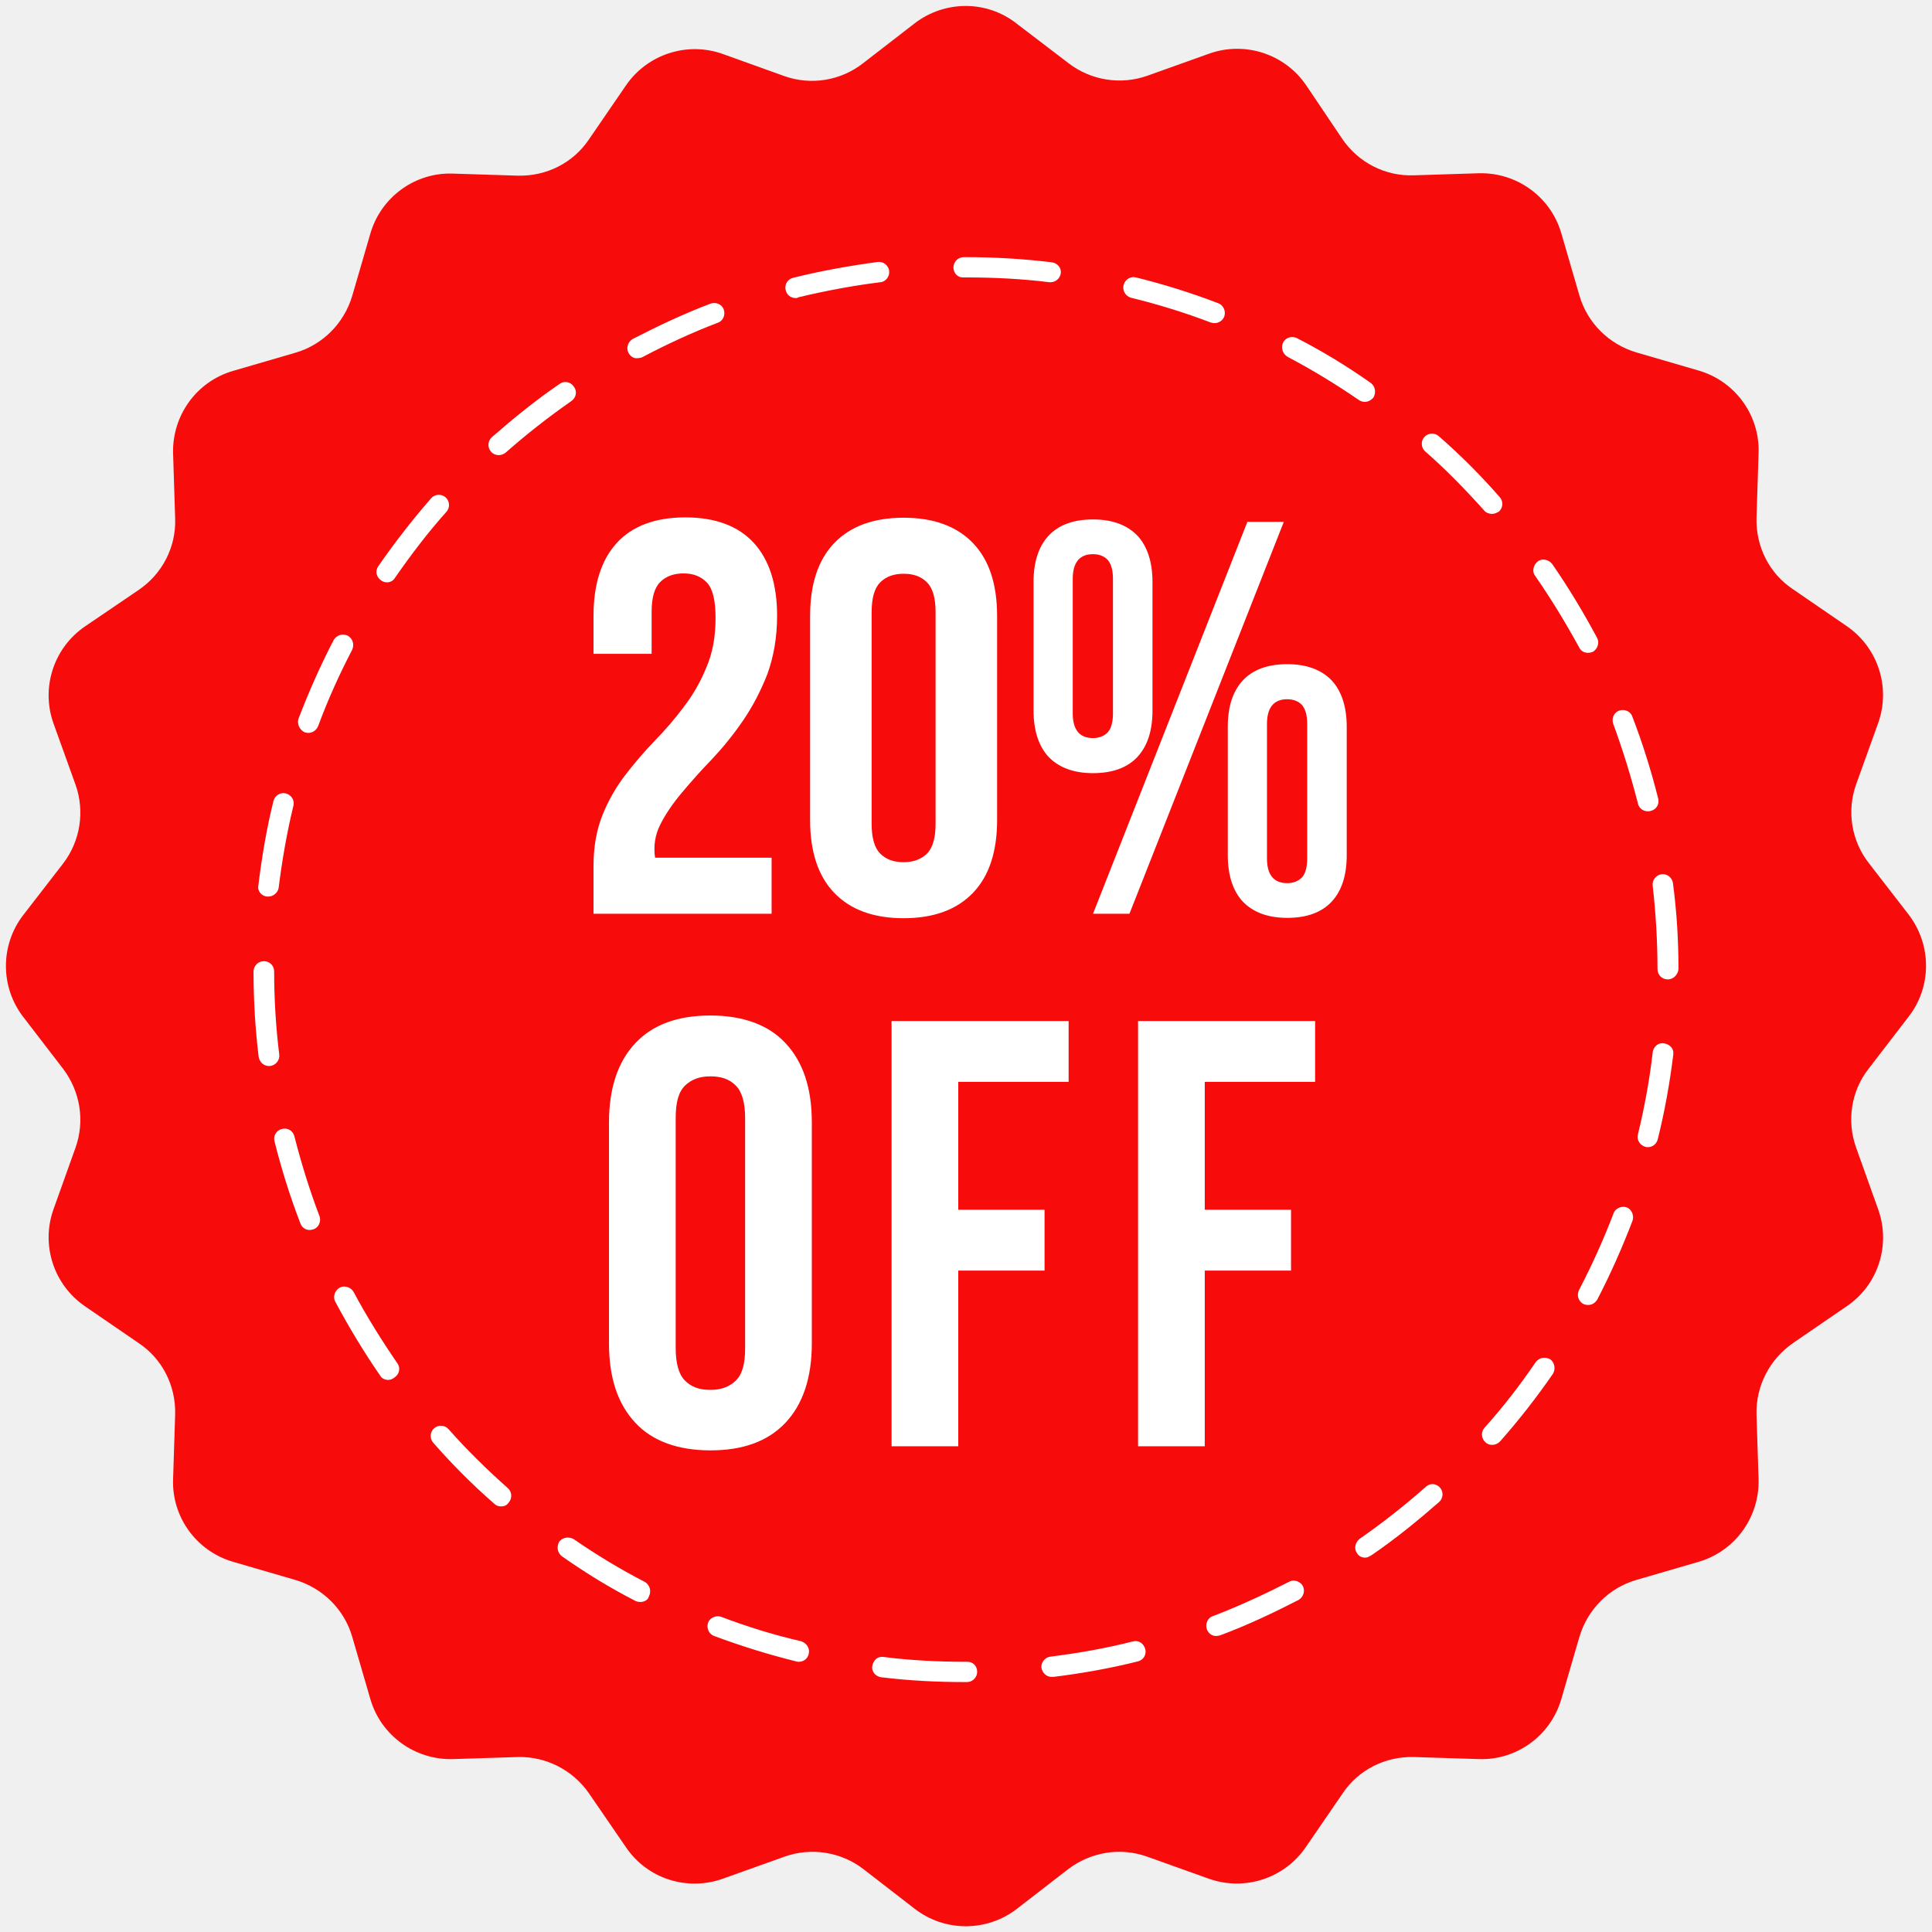
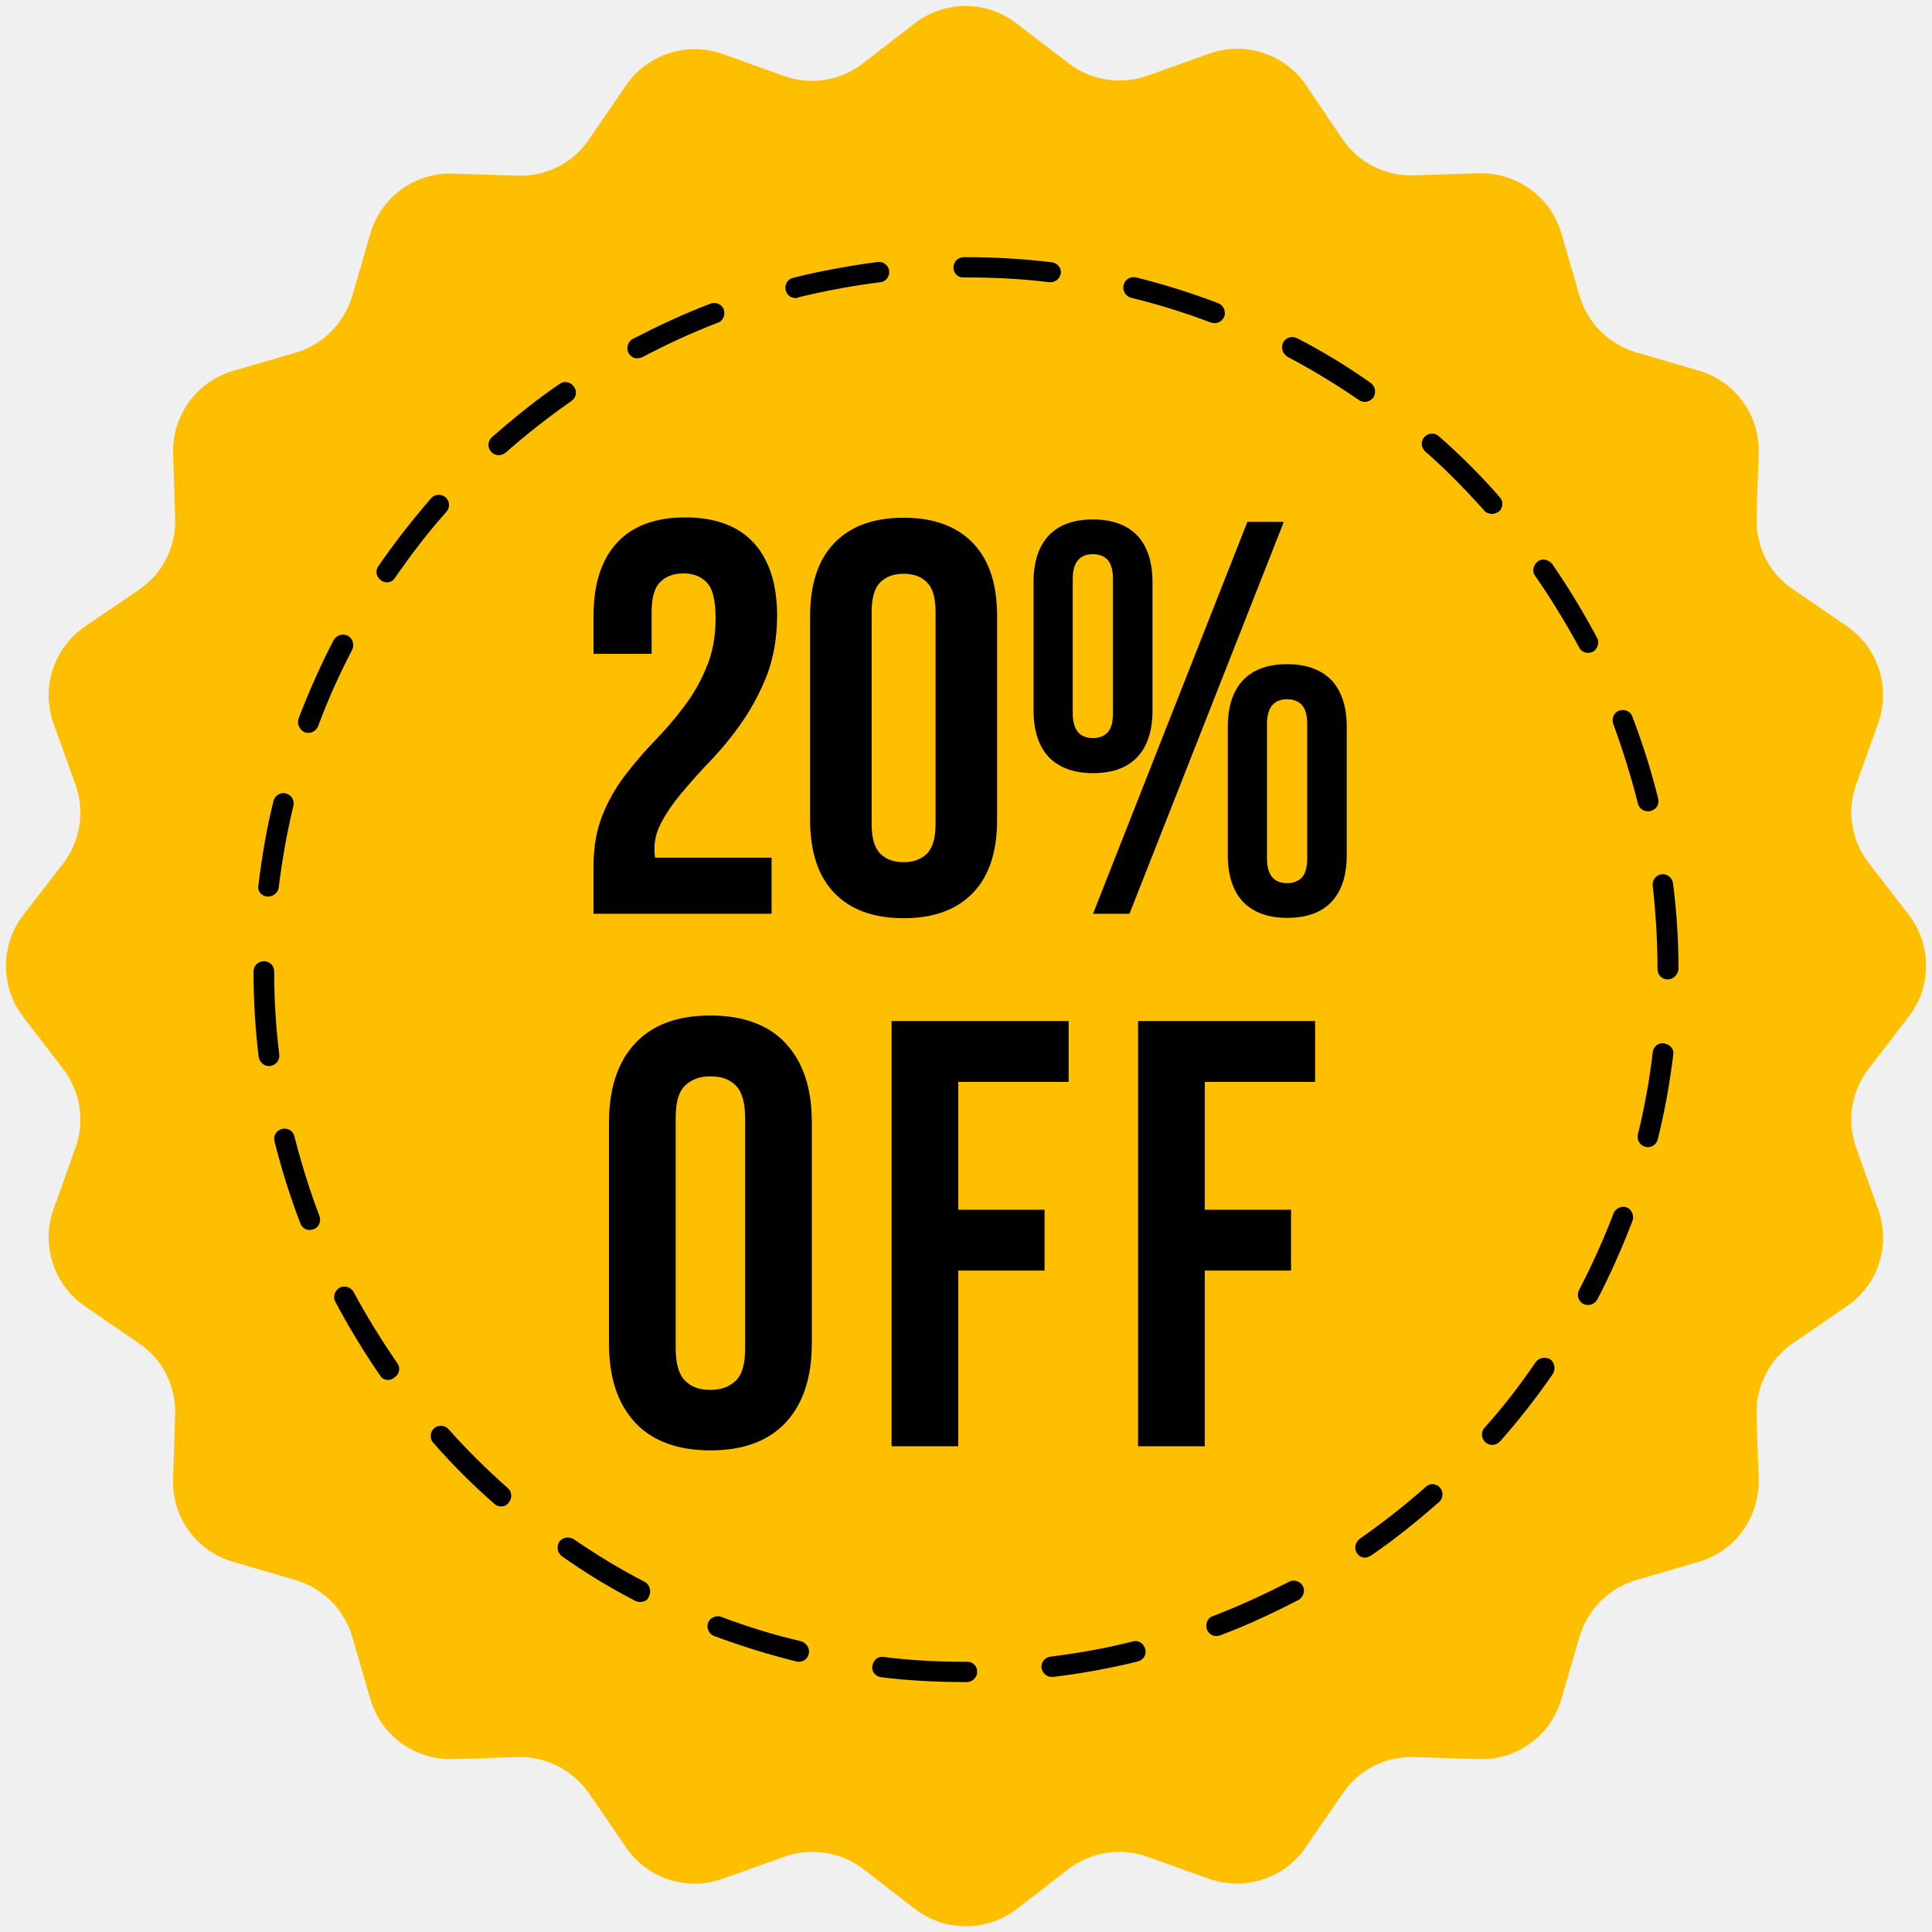
<svg xmlns="http://www.w3.org/2000/svg" width="1080" zoomAndPan="magnify" viewBox="0 0 810 810" height="1080" preserveAspectRatio="xMidYMid meet" version="1.0">
-   <path fill="#f70b0b" d="M 800.129 426.332 L 783.41 448.094 C 776.059 457.461 774.184 470 778.219 481.242 L 787.445 507.043 C 792.777 522.031 787.445 538.75 774.184 547.688 L 751.699 563.109 C 741.898 569.883 736.133 581.125 736.422 592.941 L 737.289 620.184 C 737.719 636.039 727.488 650.305 712.211 654.773 L 685.977 662.414 C 674.59 665.727 665.656 674.664 662.195 686.195 L 654.559 712.426 C 650.09 727.703 635.82 738.082 619.969 737.504 L 592.727 736.641 C 580.766 736.352 569.523 741.973 562.891 751.918 L 547.469 774.398 C 538.535 787.516 521.816 792.992 506.828 787.66 L 481.027 778.438 C 469.785 774.398 457.391 776.418 447.879 783.625 L 426.258 800.344 C 413.719 810 396.137 810 383.598 800.344 L 361.977 783.625 C 352.609 776.418 340.07 774.398 328.828 778.438 L 303.031 787.66 C 288.039 792.992 271.32 787.66 262.387 774.398 L 246.965 751.918 C 240.191 742.117 228.949 736.352 217.129 736.641 L 189.891 737.504 C 174.035 737.938 159.766 727.703 155.297 712.426 L 147.66 686.195 C 144.344 674.809 135.41 665.871 123.879 662.414 L 97.648 654.773 C 82.371 650.305 71.992 636.039 72.57 620.184 L 73.434 592.941 C 73.723 580.98 68.102 569.738 58.156 563.109 L 35.672 547.688 C 22.555 538.75 17.078 522.031 22.41 507.043 L 31.637 481.242 C 35.672 470 33.652 457.605 26.449 448.094 L 9.73 426.332 C 0.07 413.793 0.07 396.207 9.73 383.668 L 26.449 362.051 C 33.652 352.68 35.672 340.141 31.637 328.902 L 22.41 303.246 C 17.078 288.258 22.555 271.539 35.672 262.602 L 58.156 247.324 C 68.102 240.551 73.867 229.309 73.434 217.344 L 72.57 190.105 C 72.137 174.25 82.371 159.98 97.648 155.516 L 123.879 147.875 C 135.266 144.559 144.199 135.625 147.66 124.094 L 155.297 97.863 C 159.766 82.586 174.035 72.207 189.891 72.785 L 217.129 73.648 C 229.09 73.938 240.332 68.316 246.965 58.371 L 262.387 35.887 C 271.32 22.773 288.039 17.297 303.031 22.629 L 328.684 31.852 C 339.926 35.887 352.465 33.871 361.832 26.52 L 383.453 9.801 C 395.992 0.145 413.574 0 426.113 9.801 L 448.023 26.52 C 457.391 33.727 469.93 35.742 481.172 31.707 L 506.969 22.484 C 521.961 17.152 538.68 22.629 547.613 35.742 L 562.75 58.227 C 569.523 68.172 580.766 73.938 592.727 73.504 L 619.969 72.641 C 635.82 72.207 650.09 82.441 654.559 97.719 L 662.195 123.949 C 665.512 135.336 674.449 144.273 685.977 147.73 L 712.211 155.371 C 727.488 159.84 737.863 174.105 737.289 189.961 L 736.422 217.199 C 736.133 229.164 741.754 240.406 751.699 247.035 L 774.184 262.457 C 787.301 271.395 792.777 288.113 787.445 303.102 L 778.219 328.758 C 774.184 340 776.203 352.539 783.551 361.906 L 800.27 383.523 C 809.93 396.207 809.93 413.793 800.129 426.332 Z M 800.129 426.332 " fill-opacity="1" fill-rule="nonzero" />
-   <path fill="#ffffff" d="M 125.176 301.227 C 129.5 289.984 134.398 278.887 139.875 268.367 C 141.031 266.348 143.48 265.484 145.785 266.492 C 147.805 267.645 148.668 270.098 147.66 272.402 C 142.328 282.637 137.426 293.445 133.391 304.398 C 132.668 306.129 131.086 307.281 129.211 307.281 C 128.777 307.281 128.203 307.137 127.625 306.992 C 125.465 305.84 124.453 303.391 125.176 301.227 Z M 108.312 371.273 C 109.754 359.457 111.77 347.348 114.652 335.82 C 115.23 333.512 117.535 332.07 119.844 332.648 C 122.148 333.223 123.59 335.531 123.012 337.836 C 120.273 349.078 118.258 360.754 116.816 372.281 C 116.527 374.156 114.652 375.887 112.492 375.887 C 112.348 375.887 112.203 375.887 112.059 375.887 C 109.754 375.742 107.879 373.723 108.312 371.273 Z M 205.887 189.383 C 204.301 187.656 204.445 184.918 206.176 183.332 C 215.254 175.402 224.625 167.766 234.57 160.992 C 236.441 159.551 239.18 159.98 240.621 162.145 C 242.062 164.02 241.629 166.758 239.469 168.199 C 229.957 174.828 220.59 182.18 211.941 189.816 C 211.219 190.395 210.066 190.824 209.059 190.824 C 208.051 190.824 206.75 190.395 205.887 189.383 Z M 113.211 446.941 C 113.07 446.941 112.926 446.941 112.781 446.941 C 110.617 446.941 108.891 445.355 108.457 443.195 C 107.016 431.375 106.293 419.27 106.293 407.305 C 106.293 405 108.168 402.98 110.617 402.98 C 113.07 402.98 114.941 404.855 114.941 407.305 C 114.941 418.98 115.664 430.801 117.105 442.328 C 117.25 444.637 115.52 446.652 113.211 446.941 Z M 158.613 237.379 C 165.387 227.578 172.883 217.922 180.809 208.84 C 182.395 207.113 185.133 206.969 186.863 208.555 C 188.59 210.141 188.734 212.879 187.148 214.605 C 179.367 223.254 172.305 232.621 165.676 242.137 C 164.953 243.434 163.656 244.152 162.215 244.152 C 161.496 244.152 160.488 243.863 159.91 243.434 C 157.75 241.992 157.172 239.398 158.613 237.379 Z M 643.605 241.414 C 642.164 239.539 642.883 236.801 644.758 235.359 C 646.629 233.922 649.371 234.641 650.809 236.516 C 657.586 246.316 663.926 256.836 669.547 267.359 C 670.699 269.375 669.836 272.113 667.816 273.266 C 667.098 273.555 666.375 273.699 665.801 273.699 C 664.215 273.699 662.773 272.98 662.051 271.395 C 656.43 261.16 650.234 250.926 643.605 241.414 Z M 537.957 143.551 C 539.109 141.535 541.562 140.668 543.867 141.82 C 554.531 147.301 564.91 153.641 574.711 160.559 C 576.586 162 577.016 164.449 575.863 166.613 C 574.711 167.91 573.559 168.484 572.117 168.484 C 571.395 168.484 570.387 168.199 569.809 167.766 C 560.152 161.137 550.211 155.082 539.832 149.605 C 537.668 148.309 536.949 145.715 537.957 143.551 Z M 471.082 119.48 C 471.66 117.176 473.965 115.734 476.27 116.312 C 487.945 119.195 499.477 122.797 510.719 127.121 C 512.879 127.84 514.031 130.438 513.312 132.598 C 512.734 134.328 511.008 135.48 509.133 135.48 C 508.699 135.48 508.125 135.336 507.547 135.191 C 496.594 131.012 485.352 127.555 474.109 124.816 C 471.805 124.094 470.508 121.789 471.082 119.48 Z M 329.406 121.645 C 328.828 119.34 330.125 117.031 332.574 116.457 C 344.105 113.574 356.211 111.41 368.031 109.824 C 370.336 109.539 372.5 111.266 372.789 113.574 C 373.074 115.879 371.348 118.184 369.039 118.328 C 357.508 119.77 345.98 121.934 334.594 124.672 C 334.449 124.961 334.016 124.961 333.586 124.961 C 331.566 124.961 329.836 123.66 329.406 121.645 Z M 399.738 112.133 C 399.738 109.824 401.613 107.809 404.062 107.809 L 405.07 107.809 C 417.035 107.809 429.141 108.527 440.961 109.969 C 443.266 110.258 445.141 112.277 444.707 114.727 C 444.418 116.602 442.691 118.328 440.383 118.328 C 440.238 118.328 440.094 118.328 439.949 118.328 C 428.422 116.887 416.746 116.312 404.93 116.312 L 403.918 116.312 C 401.613 116.457 399.738 114.582 399.738 112.133 Z M 263.539 148.02 C 262.387 146 263.25 143.262 265.27 142.109 C 275.934 136.633 286.887 131.445 297.984 127.266 C 300.148 126.543 302.742 127.555 303.461 129.859 C 304.184 132.02 303.172 134.617 300.867 135.336 C 289.914 139.516 279.391 144.418 269.016 149.895 C 268.438 150.039 267.719 150.18 267.141 150.18 C 265.699 150.324 264.402 149.461 263.539 148.02 Z M 651.098 575.938 C 644.324 585.738 636.828 595.395 628.902 604.328 C 627.895 605.34 626.742 605.77 625.59 605.77 C 624.578 605.77 623.57 605.48 622.707 604.617 C 620.977 603.031 620.832 600.293 622.418 598.562 C 630.199 589.918 637.406 580.547 643.891 571.035 C 645.332 569.16 647.785 568.73 649.945 569.883 C 651.82 571.324 652.25 573.918 651.098 575.938 Z M 684.391 511.941 C 680.07 523.184 675.168 534.281 669.691 544.805 C 668.684 546.391 667.387 547.109 665.801 547.109 C 665.223 547.109 664.359 546.965 663.781 546.68 C 661.766 545.523 660.898 543.074 662.051 540.77 C 667.387 530.535 672.285 519.727 676.465 508.773 C 677.188 506.609 679.781 505.457 681.941 506.18 C 684.105 506.898 685.258 509.781 684.391 511.941 Z M 622.129 213.887 C 614.348 205.238 606.129 196.734 597.484 189.238 C 595.754 187.656 595.609 184.918 597.195 183.188 C 598.781 181.457 601.52 181.312 603.25 182.898 C 612.328 190.824 620.832 199.328 628.758 208.41 C 630.344 210.141 630.199 212.879 628.469 214.461 C 627.461 215.039 626.453 215.473 625.445 215.473 C 624.004 215.328 622.848 214.895 622.129 213.887 Z M 603.68 623.641 C 605.266 625.371 605.121 628.109 603.391 629.695 C 594.312 637.621 584.945 645.262 575 652.035 C 573.988 652.613 573.27 653.043 572.406 653.043 C 570.965 653.043 569.668 652.469 568.945 651.172 C 567.504 649.297 568.227 646.559 570.098 645.117 C 579.609 638.488 588.98 631.137 597.629 623.5 C 599.5 621.625 602.094 621.914 603.68 623.641 Z M 703.707 406.297 C 703.562 408.461 701.688 410.621 699.238 410.621 C 696.789 410.621 694.914 408.746 694.914 406.297 C 694.914 394.621 694.191 382.805 692.895 371.273 C 692.609 368.969 694.336 366.805 696.645 366.52 C 698.949 366.23 701.109 367.961 701.398 370.266 C 702.984 382.227 703.707 394.191 703.707 406.297 Z M 701.543 442.039 C 700.102 453.859 697.941 465.965 695.059 477.496 C 694.625 479.516 692.895 480.957 690.879 480.957 C 690.59 480.957 690.301 480.957 689.871 480.812 C 687.562 480.234 686.121 477.93 686.699 475.621 C 689.438 464.379 691.598 452.707 692.895 441.176 C 693.184 438.871 695.203 436.996 697.652 437.43 C 700.102 437.859 701.832 439.59 701.543 442.039 Z M 686.699 336.828 C 683.816 325.586 680.355 314.344 676.32 303.391 C 675.602 301.227 676.609 298.633 678.914 297.914 C 681.078 297.191 683.672 298.199 684.391 300.508 C 688.715 311.75 692.32 323.281 695.203 334.809 C 695.777 337.117 694.48 339.422 692.031 340 C 691.598 340.141 691.309 340.141 690.879 340.141 C 688.859 340.141 687.129 338.844 686.699 336.828 Z M 546.172 664.863 C 547.328 666.879 546.461 669.621 544.445 670.773 C 533.777 676.25 522.824 681.438 511.582 685.617 C 511.008 685.762 510.285 685.906 509.852 685.906 C 508.125 685.906 506.539 684.754 505.961 683.023 C 505.242 680.859 506.25 678.266 508.555 677.547 C 519.508 673.367 530.031 668.465 540.551 663.133 C 542.281 662.125 545.02 662.844 546.172 664.863 Z M 212.949 623.93 C 214.68 625.516 214.824 628.254 213.238 629.984 C 212.516 631.137 211.363 631.57 210.066 631.57 C 209.059 631.57 208.051 631.281 207.184 630.418 C 198.105 622.488 189.602 613.984 181.672 604.906 C 180.09 603.176 180.23 600.438 181.961 598.852 C 183.691 597.266 186.43 597.41 188.016 599.141 C 195.797 607.934 204.156 616.148 212.949 623.93 Z M 166.539 571.469 C 167.98 573.34 167.551 576.082 165.387 577.52 C 164.668 578.098 163.801 578.531 162.793 578.531 C 161.352 578.531 160.055 577.953 159.332 576.656 C 152.559 566.855 146.219 556.336 140.598 545.812 C 139.445 543.797 140.309 541.059 142.328 539.902 C 144.344 538.75 147.082 539.617 148.234 541.633 C 153.711 551.867 159.91 561.812 166.539 571.469 Z M 133.969 509.926 C 134.688 512.086 133.68 514.68 131.371 515.402 C 130.797 515.547 130.219 515.691 129.789 515.691 C 128.059 515.691 126.473 514.539 125.895 512.809 C 121.57 501.566 117.969 490.035 115.086 478.504 C 114.512 476.199 115.809 473.895 118.258 473.316 C 120.562 472.738 122.871 474.039 123.445 476.488 C 126.328 487.73 129.789 498.973 133.969 509.926 Z M 272.043 669.332 C 271.609 670.918 270.023 671.637 268.438 671.637 C 267.863 671.637 266.996 671.492 266.422 671.203 C 255.754 665.727 245.379 659.387 235.578 652.469 C 233.703 651.027 233.27 648.578 234.426 646.414 C 235.867 644.539 238.316 644.109 240.477 645.262 C 250.133 651.891 260.078 657.945 270.457 663.277 C 272.473 664.574 273.195 667.168 272.043 669.332 Z M 480.164 691.383 C 480.738 693.688 479.441 695.996 476.992 696.57 C 465.461 699.453 453.355 701.617 441.535 703.059 C 441.25 702.914 441.105 703.059 440.961 703.059 C 438.797 703.059 437.07 701.473 436.637 699.309 C 436.348 697.004 438.078 694.84 440.383 694.555 C 451.914 693.113 463.445 691.094 474.828 688.211 C 477.281 687.492 479.441 688.934 480.164 691.383 Z M 339.062 693.398 C 338.629 695.418 336.898 696.715 334.883 696.715 C 334.594 696.715 334.305 696.715 333.871 696.57 C 322.199 693.688 310.668 690.086 299.426 685.906 C 297.266 685.184 296.109 682.59 296.832 680.43 C 297.551 678.266 300.148 677.113 302.309 677.836 C 313.262 682.016 324.504 685.473 335.746 688.066 C 338.195 688.789 339.637 691.094 339.062 693.398 Z M 409.684 700.895 C 409.684 703.199 407.809 705.219 405.359 705.219 L 404.93 705.219 C 393.109 705.219 381.148 704.641 369.473 703.199 C 367.168 702.914 365.293 700.895 365.727 698.445 C 366.156 695.996 368.031 694.266 370.48 694.699 C 381.867 696.141 393.398 696.715 404.93 696.715 L 405.359 696.715 C 407.809 696.57 409.684 698.445 409.684 700.895 Z M 255.324 470.578 C 255.324 456.164 259.07 445.066 266.422 437.285 C 273.77 429.5 284.293 425.754 297.84 425.754 C 311.391 425.754 322.199 429.645 329.262 437.285 C 336.609 445.066 340.359 456.02 340.359 470.578 L 340.359 563.254 C 340.359 577.664 336.609 588.762 329.262 596.547 C 321.91 604.328 311.391 608.078 297.84 608.078 C 284.293 608.078 273.484 604.184 266.422 596.547 C 259.07 588.762 255.324 577.809 255.324 563.254 Z M 283.285 565.125 C 283.285 571.613 284.582 576.223 287.176 578.82 C 289.914 581.559 293.23 582.711 297.84 582.711 C 302.453 582.711 305.77 581.414 308.508 578.82 C 311.246 576.082 312.398 571.758 312.398 565.125 L 312.398 468.848 C 312.398 462.363 311.102 457.75 308.508 455.156 C 305.77 452.418 302.453 451.266 297.84 451.266 C 293.23 451.266 289.914 452.562 287.176 455.156 C 284.438 457.895 283.285 462.219 283.285 468.848 Z M 401.758 507.188 L 437.934 507.188 L 437.934 532.699 L 401.758 532.699 L 401.758 606.348 L 373.797 606.348 L 373.797 428.059 L 448.023 428.059 L 448.023 453.57 L 401.758 453.57 C 401.758 453.281 401.758 507.188 401.758 507.188 Z M 505.098 507.188 L 541.273 507.188 L 541.273 532.699 L 505.098 532.699 L 505.098 606.348 L 477.137 606.348 L 477.137 428.059 L 551.363 428.059 L 551.363 453.57 L 505.098 453.57 Z M 505.098 507.188 " fill-opacity="1" fill-rule="nonzero" />
-   <path fill="#ffffff" d="M 300.004 259.141 C 300.004 251.793 298.852 246.891 296.398 244.297 C 293.949 241.703 290.777 240.406 286.598 240.406 C 282.562 240.406 279.25 241.559 276.797 244.008 C 274.348 246.461 273.195 250.641 273.195 256.547 L 273.195 274.133 L 248.836 274.133 L 248.836 258.133 C 248.836 244.875 252.152 234.641 258.637 227.578 C 265.125 220.516 274.781 216.914 287.32 216.914 C 299.859 216.914 309.516 220.516 316 227.578 C 322.488 234.641 325.801 244.875 325.801 258.133 C 325.801 267.215 324.359 275.285 321.766 282.492 C 319.027 289.555 315.57 296.184 311.531 302.094 C 307.496 308 303.031 313.48 298.418 318.379 C 293.66 323.281 289.48 328.035 285.734 332.504 C 281.988 336.973 278.961 341.441 276.797 345.762 C 274.637 350.086 273.914 354.699 274.637 359.602 L 323.496 359.602 L 323.496 383.094 L 248.836 383.094 L 248.836 362.914 C 248.836 354.988 250.133 347.926 252.586 341.727 C 255.035 335.676 258.207 330.055 262.098 325.008 C 265.988 319.965 270.023 315.207 274.348 310.738 C 278.672 306.273 282.852 301.516 286.598 296.473 C 290.488 291.426 293.66 285.949 296.109 279.898 C 298.707 273.988 300.004 267.07 300.004 259.141 Z M 339.637 258.277 C 339.637 245.02 342.953 234.785 349.727 227.723 C 356.5 220.66 366.156 217.059 378.84 217.059 C 391.523 217.059 401.18 220.66 407.953 227.723 C 414.73 234.785 418.043 245.02 418.043 258.277 L 418.043 343.746 C 418.043 357.004 414.73 367.238 407.953 374.301 C 401.18 381.363 391.523 384.965 378.84 384.965 C 366.156 384.965 356.5 381.363 349.727 374.301 C 342.953 367.238 339.637 357.004 339.637 343.746 Z M 365.438 345.332 C 365.438 351.238 366.59 355.422 369.039 357.871 C 371.488 360.32 374.66 361.473 378.84 361.473 C 382.875 361.473 386.191 360.32 388.641 357.871 C 391.09 355.422 392.246 351.238 392.246 345.332 L 392.246 256.691 C 392.246 250.781 391.09 246.602 388.641 244.152 C 386.191 241.703 383.02 240.551 378.84 240.551 C 374.805 240.551 371.488 241.703 369.039 244.152 C 366.59 246.602 365.438 250.781 365.438 256.691 Z M 433.32 244.008 C 433.32 235.504 435.484 229.02 439.664 224.551 C 443.844 220.082 450.039 217.777 458.254 217.777 C 466.328 217.777 472.523 220.082 476.848 224.551 C 481.027 229.02 483.188 235.648 483.188 244.008 L 483.188 297.914 C 483.188 306.418 481.027 312.902 476.848 317.371 C 472.668 321.84 466.469 324.145 458.254 324.145 C 450.184 324.145 443.988 321.84 439.664 317.371 C 435.484 312.902 433.32 306.273 433.32 297.914 Z M 449.75 299.066 C 449.75 305.984 452.633 309.441 458.254 309.441 C 460.848 309.441 463.012 308.578 464.453 306.992 C 465.895 305.406 466.613 302.668 466.613 299.066 L 466.613 242.711 C 466.613 239.109 465.895 236.516 464.453 234.785 C 463.012 233.199 460.848 232.336 458.254 232.336 C 452.633 232.336 449.75 235.793 449.75 242.711 Z M 522.969 218.785 L 538.246 218.785 L 473.531 383.094 L 458.254 383.094 Z M 514.754 304.688 C 514.754 296.184 516.914 289.699 521.094 285.23 C 525.273 280.762 531.473 278.457 539.688 278.457 C 547.758 278.457 553.957 280.762 558.281 285.23 C 562.461 289.699 564.621 296.328 564.621 304.688 L 564.621 358.59 C 564.621 367.094 562.461 373.578 558.281 378.047 C 554.102 382.516 547.902 384.82 539.688 384.82 C 531.617 384.82 525.418 382.516 521.094 378.047 C 516.914 373.578 514.754 366.949 514.754 358.59 Z M 531.184 359.887 C 531.184 366.805 534.066 370.266 539.688 370.266 C 542.281 370.266 544.445 369.398 545.887 367.816 C 547.328 366.23 548.047 363.492 548.047 359.887 L 548.047 303.535 C 548.047 299.93 547.328 297.336 545.887 295.605 C 544.445 294.02 542.281 293.156 539.688 293.156 C 534.066 293.156 531.184 296.617 531.184 303.535 Z M 531.184 359.887 " fill-opacity="1" fill-rule="nonzero" />
+   <path fill="#febf00" d="M 800.129 426.332 L 783.41 448.094 C 776.059 457.461 774.184 470 778.219 481.242 L 787.445 507.043 C 792.777 522.031 787.445 538.75 774.184 547.688 L 751.699 563.109 C 741.898 569.883 736.133 581.125 736.422 592.941 L 737.289 620.184 C 737.719 636.039 727.488 650.305 712.211 654.773 L 685.977 662.414 C 674.59 665.727 665.656 674.664 662.195 686.195 L 654.559 712.426 C 650.09 727.703 635.82 738.082 619.969 737.504 L 592.727 736.641 C 580.766 736.352 569.523 741.973 562.891 751.918 L 547.469 774.398 C 538.535 787.516 521.816 792.992 506.828 787.66 L 481.027 778.438 C 469.785 774.398 457.391 776.418 447.879 783.625 L 426.258 800.344 C 413.719 810 396.137 810 383.598 800.344 L 361.977 783.625 C 352.609 776.418 340.07 774.398 328.828 778.438 L 303.031 787.66 C 288.039 792.992 271.32 787.66 262.387 774.398 L 246.965 751.918 C 240.191 742.117 228.949 736.352 217.129 736.641 L 189.891 737.504 C 174.035 737.938 159.766 727.703 155.297 712.426 L 147.66 686.195 C 144.344 674.809 135.41 665.871 123.879 662.414 L 97.648 654.773 C 82.371 650.305 71.992 636.039 72.57 620.184 L 73.434 592.941 C 73.723 580.98 68.102 569.738 58.156 563.109 L 35.672 547.688 C 22.555 538.75 17.078 522.031 22.41 507.043 L 31.637 481.242 C 35.672 470 33.652 457.605 26.449 448.094 L 9.73 426.332 C 0.07 413.793 0.07 396.207 9.73 383.668 L 26.449 362.051 C 33.652 352.68 35.672 340.141 31.637 328.902 L 22.41 303.246 C 17.078 288.258 22.555 271.539 35.672 262.602 L 58.156 247.324 C 68.102 240.551 73.867 229.309 73.434 217.344 L 72.57 190.105 C 72.137 174.25 82.371 159.98 97.648 155.516 L 123.879 147.875 C 135.266 144.559 144.199 135.625 147.66 124.094 L 155.297 97.863 C 159.766 82.586 174.035 72.207 189.891 72.785 L 217.129 73.648 C 229.09 73.938 240.332 68.316 246.965 58.371 L 262.387 35.887 C 271.32 22.773 288.039 17.297 303.031 22.629 L 328.684 31.852 C 339.926 35.887 352.465 33.871 361.832 26.52 L 383.453 9.801 C 395.992 0.145 413.574 0 426.113 9.801 L 448.023 26.52 C 457.391 33.727 469.93 35.742 481.172 31.707 L 506.969 22.484 C 521.961 17.152 538.68 22.629 547.613 35.742 L 562.75 58.227 C 569.523 68.172 580.766 73.938 592.727 73.504 L 619.969 72.641 C 635.82 72.207 650.09 82.441 654.559 97.719 L 662.195 123.949 C 665.512 135.336 674.449 144.273 685.977 147.73 L 712.211 155.371 C 727.488 159.84 737.863 174.105 737.289 189.961 L 736.422 217.199 C 736.133 229.164 741.754 240.406 751.699 247.035 L 774.184 262.457 C 787.301 271.395 792.777 288.113 787.445 303.102 L 778.219 328.758 C 774.184 340 776.203 352.539 783.551 361.906 L 800.27 383.523 C 809.93 396.207 809.93 413.793 800.129 426.332 Z M 800.129 426.332 " fill-opacity="1" fill-rule="nonzero" />
+   <path fill="#000000" d="M 125.176 301.227 C 129.5 289.984 134.398 278.887 139.875 268.367 C 141.031 266.348 143.48 265.484 145.785 266.492 C 147.805 267.645 148.668 270.098 147.66 272.402 C 142.328 282.637 137.426 293.445 133.391 304.398 C 132.668 306.129 131.086 307.281 129.211 307.281 C 128.777 307.281 128.203 307.137 127.625 306.992 C 125.465 305.84 124.453 303.391 125.176 301.227 Z M 108.312 371.273 C 109.754 359.457 111.77 347.348 114.652 335.82 C 115.23 333.512 117.535 332.07 119.844 332.648 C 122.148 333.223 123.59 335.531 123.012 337.836 C 120.273 349.078 118.258 360.754 116.816 372.281 C 116.527 374.156 114.652 375.887 112.492 375.887 C 112.348 375.887 112.203 375.887 112.059 375.887 C 109.754 375.742 107.879 373.723 108.312 371.273 Z M 205.887 189.383 C 204.301 187.656 204.445 184.918 206.176 183.332 C 215.254 175.402 224.625 167.766 234.57 160.992 C 236.441 159.551 239.18 159.98 240.621 162.145 C 242.062 164.02 241.629 166.758 239.469 168.199 C 229.957 174.828 220.59 182.18 211.941 189.816 C 211.219 190.395 210.066 190.824 209.059 190.824 C 208.051 190.824 206.75 190.395 205.887 189.383 Z M 113.211 446.941 C 113.07 446.941 112.926 446.941 112.781 446.941 C 110.617 446.941 108.891 445.355 108.457 443.195 C 107.016 431.375 106.293 419.27 106.293 407.305 C 106.293 405 108.168 402.98 110.617 402.98 C 113.07 402.98 114.941 404.855 114.941 407.305 C 114.941 418.98 115.664 430.801 117.105 442.328 C 117.25 444.637 115.52 446.652 113.211 446.941 Z M 158.613 237.379 C 165.387 227.578 172.883 217.922 180.809 208.84 C 182.395 207.113 185.133 206.969 186.863 208.555 C 188.59 210.141 188.734 212.879 187.148 214.605 C 179.367 223.254 172.305 232.621 165.676 242.137 C 164.953 243.434 163.656 244.152 162.215 244.152 C 161.496 244.152 160.488 243.863 159.91 243.434 C 157.75 241.992 157.172 239.398 158.613 237.379 Z M 643.605 241.414 C 642.164 239.539 642.883 236.801 644.758 235.359 C 646.629 233.922 649.371 234.641 650.809 236.516 C 657.586 246.316 663.926 256.836 669.547 267.359 C 670.699 269.375 669.836 272.113 667.816 273.266 C 667.098 273.555 666.375 273.699 665.801 273.699 C 664.215 273.699 662.773 272.98 662.051 271.395 C 656.43 261.16 650.234 250.926 643.605 241.414 Z M 537.957 143.551 C 539.109 141.535 541.562 140.668 543.867 141.82 C 554.531 147.301 564.91 153.641 574.711 160.559 C 576.586 162 577.016 164.449 575.863 166.613 C 574.711 167.91 573.559 168.484 572.117 168.484 C 571.395 168.484 570.387 168.199 569.809 167.766 C 560.152 161.137 550.211 155.082 539.832 149.605 C 537.668 148.309 536.949 145.715 537.957 143.551 Z M 471.082 119.48 C 471.66 117.176 473.965 115.734 476.27 116.312 C 487.945 119.195 499.477 122.797 510.719 127.121 C 512.879 127.84 514.031 130.438 513.312 132.598 C 512.734 134.328 511.008 135.48 509.133 135.48 C 508.699 135.48 508.125 135.336 507.547 135.191 C 496.594 131.012 485.352 127.555 474.109 124.816 C 471.805 124.094 470.508 121.789 471.082 119.48 Z M 329.406 121.645 C 328.828 119.34 330.125 117.031 332.574 116.457 C 344.105 113.574 356.211 111.41 368.031 109.824 C 370.336 109.539 372.5 111.266 372.789 113.574 C 373.074 115.879 371.348 118.184 369.039 118.328 C 357.508 119.77 345.98 121.934 334.594 124.672 C 334.449 124.961 334.016 124.961 333.586 124.961 C 331.566 124.961 329.836 123.66 329.406 121.645 Z M 399.738 112.133 C 399.738 109.824 401.613 107.809 404.062 107.809 L 405.07 107.809 C 417.035 107.809 429.141 108.527 440.961 109.969 C 443.266 110.258 445.141 112.277 444.707 114.727 C 444.418 116.602 442.691 118.328 440.383 118.328 C 440.238 118.328 440.094 118.328 439.949 118.328 C 428.422 116.887 416.746 116.312 404.93 116.312 L 403.918 116.312 C 401.613 116.457 399.738 114.582 399.738 112.133 Z M 263.539 148.02 C 262.387 146 263.25 143.262 265.27 142.109 C 275.934 136.633 286.887 131.445 297.984 127.266 C 300.148 126.543 302.742 127.555 303.461 129.859 C 304.184 132.02 303.172 134.617 300.867 135.336 C 289.914 139.516 279.391 144.418 269.016 149.895 C 268.438 150.039 267.719 150.18 267.141 150.18 C 265.699 150.324 264.402 149.461 263.539 148.02 Z M 651.098 575.938 C 644.324 585.738 636.828 595.395 628.902 604.328 C 627.895 605.34 626.742 605.77 625.59 605.77 C 624.578 605.77 623.57 605.48 622.707 604.617 C 620.977 603.031 620.832 600.293 622.418 598.562 C 630.199 589.918 637.406 580.547 643.891 571.035 C 645.332 569.16 647.785 568.73 649.945 569.883 C 651.82 571.324 652.25 573.918 651.098 575.938 Z M 684.391 511.941 C 680.07 523.184 675.168 534.281 669.691 544.805 C 668.684 546.391 667.387 547.109 665.801 547.109 C 665.223 547.109 664.359 546.965 663.781 546.68 C 661.766 545.523 660.898 543.074 662.051 540.77 C 667.387 530.535 672.285 519.727 676.465 508.773 C 677.188 506.609 679.781 505.457 681.941 506.18 C 684.105 506.898 685.258 509.781 684.391 511.941 Z M 622.129 213.887 C 614.348 205.238 606.129 196.734 597.484 189.238 C 595.754 187.656 595.609 184.918 597.195 183.188 C 598.781 181.457 601.52 181.312 603.25 182.898 C 612.328 190.824 620.832 199.328 628.758 208.41 C 630.344 210.141 630.199 212.879 628.469 214.461 C 627.461 215.039 626.453 215.473 625.445 215.473 C 624.004 215.328 622.848 214.895 622.129 213.887 Z M 603.68 623.641 C 605.266 625.371 605.121 628.109 603.391 629.695 C 594.312 637.621 584.945 645.262 575 652.035 C 573.988 652.613 573.27 653.043 572.406 653.043 C 570.965 653.043 569.668 652.469 568.945 651.172 C 567.504 649.297 568.227 646.559 570.098 645.117 C 579.609 638.488 588.98 631.137 597.629 623.5 C 599.5 621.625 602.094 621.914 603.68 623.641 Z M 703.707 406.297 C 703.562 408.461 701.688 410.621 699.238 410.621 C 696.789 410.621 694.914 408.746 694.914 406.297 C 694.914 394.621 694.191 382.805 692.895 371.273 C 692.609 368.969 694.336 366.805 696.645 366.52 C 698.949 366.23 701.109 367.961 701.398 370.266 C 702.984 382.227 703.707 394.191 703.707 406.297 Z M 701.543 442.039 C 700.102 453.859 697.941 465.965 695.059 477.496 C 694.625 479.516 692.895 480.957 690.879 480.957 C 690.59 480.957 690.301 480.957 689.871 480.812 C 687.562 480.234 686.121 477.93 686.699 475.621 C 689.438 464.379 691.598 452.707 692.895 441.176 C 693.184 438.871 695.203 436.996 697.652 437.43 C 700.102 437.859 701.832 439.59 701.543 442.039 Z M 686.699 336.828 C 683.816 325.586 680.355 314.344 676.32 303.391 C 675.602 301.227 676.609 298.633 678.914 297.914 C 681.078 297.191 683.672 298.199 684.391 300.508 C 688.715 311.75 692.32 323.281 695.203 334.809 C 695.777 337.117 694.48 339.422 692.031 340 C 691.598 340.141 691.309 340.141 690.879 340.141 C 688.859 340.141 687.129 338.844 686.699 336.828 Z M 546.172 664.863 C 547.328 666.879 546.461 669.621 544.445 670.773 C 533.777 676.25 522.824 681.438 511.582 685.617 C 511.008 685.762 510.285 685.906 509.852 685.906 C 508.125 685.906 506.539 684.754 505.961 683.023 C 505.242 680.859 506.25 678.266 508.555 677.547 C 519.508 673.367 530.031 668.465 540.551 663.133 C 542.281 662.125 545.02 662.844 546.172 664.863 Z M 212.949 623.93 C 214.68 625.516 214.824 628.254 213.238 629.984 C 212.516 631.137 211.363 631.57 210.066 631.57 C 209.059 631.57 208.051 631.281 207.184 630.418 C 198.105 622.488 189.602 613.984 181.672 604.906 C 180.09 603.176 180.23 600.438 181.961 598.852 C 183.691 597.266 186.43 597.41 188.016 599.141 C 195.797 607.934 204.156 616.148 212.949 623.93 Z M 166.539 571.469 C 167.98 573.34 167.551 576.082 165.387 577.52 C 164.668 578.098 163.801 578.531 162.793 578.531 C 161.352 578.531 160.055 577.953 159.332 576.656 C 152.559 566.855 146.219 556.336 140.598 545.812 C 139.445 543.797 140.309 541.059 142.328 539.902 C 144.344 538.75 147.082 539.617 148.234 541.633 C 153.711 551.867 159.91 561.812 166.539 571.469 Z M 133.969 509.926 C 134.688 512.086 133.68 514.68 131.371 515.402 C 130.797 515.547 130.219 515.691 129.789 515.691 C 128.059 515.691 126.473 514.539 125.895 512.809 C 121.57 501.566 117.969 490.035 115.086 478.504 C 114.512 476.199 115.809 473.895 118.258 473.316 C 120.562 472.738 122.871 474.039 123.445 476.488 C 126.328 487.73 129.789 498.973 133.969 509.926 Z M 272.043 669.332 C 271.609 670.918 270.023 671.637 268.438 671.637 C 267.863 671.637 266.996 671.492 266.422 671.203 C 255.754 665.727 245.379 659.387 235.578 652.469 C 233.703 651.027 233.27 648.578 234.426 646.414 C 235.867 644.539 238.316 644.109 240.477 645.262 C 250.133 651.891 260.078 657.945 270.457 663.277 C 272.473 664.574 273.195 667.168 272.043 669.332 Z M 480.164 691.383 C 480.738 693.688 479.441 695.996 476.992 696.57 C 465.461 699.453 453.355 701.617 441.535 703.059 C 441.25 702.914 441.105 703.059 440.961 703.059 C 438.797 703.059 437.07 701.473 436.637 699.309 C 436.348 697.004 438.078 694.84 440.383 694.555 C 451.914 693.113 463.445 691.094 474.828 688.211 C 477.281 687.492 479.441 688.934 480.164 691.383 Z M 339.062 693.398 C 338.629 695.418 336.898 696.715 334.883 696.715 C 334.594 696.715 334.305 696.715 333.871 696.57 C 322.199 693.688 310.668 690.086 299.426 685.906 C 297.266 685.184 296.109 682.59 296.832 680.43 C 297.551 678.266 300.148 677.113 302.309 677.836 C 313.262 682.016 324.504 685.473 335.746 688.066 C 338.195 688.789 339.637 691.094 339.062 693.398 Z M 409.684 700.895 C 409.684 703.199 407.809 705.219 405.359 705.219 L 404.93 705.219 C 393.109 705.219 381.148 704.641 369.473 703.199 C 367.168 702.914 365.293 700.895 365.727 698.445 C 366.156 695.996 368.031 694.266 370.48 694.699 C 381.867 696.141 393.398 696.715 404.93 696.715 L 405.359 696.715 C 407.809 696.57 409.684 698.445 409.684 700.895 Z M 255.324 470.578 C 255.324 456.164 259.07 445.066 266.422 437.285 C 273.77 429.5 284.293 425.754 297.84 425.754 C 311.391 425.754 322.199 429.645 329.262 437.285 C 336.609 445.066 340.359 456.02 340.359 470.578 L 340.359 563.254 C 340.359 577.664 336.609 588.762 329.262 596.547 C 321.91 604.328 311.391 608.078 297.84 608.078 C 284.293 608.078 273.484 604.184 266.422 596.547 C 259.07 588.762 255.324 577.809 255.324 563.254 Z M 283.285 565.125 C 283.285 571.613 284.582 576.223 287.176 578.82 C 289.914 581.559 293.23 582.711 297.84 582.711 C 302.453 582.711 305.77 581.414 308.508 578.82 C 311.246 576.082 312.398 571.758 312.398 565.125 L 312.398 468.848 C 312.398 462.363 311.102 457.75 308.508 455.156 C 305.77 452.418 302.453 451.266 297.84 451.266 C 293.23 451.266 289.914 452.562 287.176 455.156 C 284.438 457.895 283.285 462.219 283.285 468.848 Z M 401.758 507.188 L 437.934 507.188 L 437.934 532.699 L 401.758 532.699 L 401.758 606.348 L 373.797 606.348 L 373.797 428.059 L 448.023 428.059 L 448.023 453.57 L 401.758 453.57 C 401.758 453.281 401.758 507.188 401.758 507.188 Z M 505.098 507.188 L 541.273 507.188 L 541.273 532.699 L 505.098 532.699 L 505.098 606.348 L 477.137 606.348 L 477.137 428.059 L 551.363 428.059 L 551.363 453.57 L 505.098 453.57 Z M 505.098 507.188 " fill-opacity="1" fill-rule="nonzero" />
+   <path fill="#000000" d="M 300.004 259.141 C 300.004 251.793 298.852 246.891 296.398 244.297 C 293.949 241.703 290.777 240.406 286.598 240.406 C 282.562 240.406 279.25 241.559 276.797 244.008 C 274.348 246.461 273.195 250.641 273.195 256.547 L 273.195 274.133 L 248.836 274.133 L 248.836 258.133 C 248.836 244.875 252.152 234.641 258.637 227.578 C 265.125 220.516 274.781 216.914 287.32 216.914 C 299.859 216.914 309.516 220.516 316 227.578 C 322.488 234.641 325.801 244.875 325.801 258.133 C 325.801 267.215 324.359 275.285 321.766 282.492 C 319.027 289.555 315.57 296.184 311.531 302.094 C 307.496 308 303.031 313.48 298.418 318.379 C 293.66 323.281 289.48 328.035 285.734 332.504 C 281.988 336.973 278.961 341.441 276.797 345.762 C 274.637 350.086 273.914 354.699 274.637 359.602 L 323.496 359.602 L 323.496 383.094 L 248.836 383.094 L 248.836 362.914 C 248.836 354.988 250.133 347.926 252.586 341.727 C 255.035 335.676 258.207 330.055 262.098 325.008 C 265.988 319.965 270.023 315.207 274.348 310.738 C 278.672 306.273 282.852 301.516 286.598 296.473 C 290.488 291.426 293.66 285.949 296.109 279.898 C 298.707 273.988 300.004 267.07 300.004 259.141 Z M 339.637 258.277 C 339.637 245.02 342.953 234.785 349.727 227.723 C 356.5 220.66 366.156 217.059 378.84 217.059 C 391.523 217.059 401.18 220.66 407.953 227.723 C 414.73 234.785 418.043 245.02 418.043 258.277 L 418.043 343.746 C 418.043 357.004 414.73 367.238 407.953 374.301 C 401.18 381.363 391.523 384.965 378.84 384.965 C 366.156 384.965 356.5 381.363 349.727 374.301 C 342.953 367.238 339.637 357.004 339.637 343.746 Z M 365.438 345.332 C 365.438 351.238 366.59 355.422 369.039 357.871 C 371.488 360.32 374.66 361.473 378.84 361.473 C 382.875 361.473 386.191 360.32 388.641 357.871 C 391.09 355.422 392.246 351.238 392.246 345.332 L 392.246 256.691 C 392.246 250.781 391.09 246.602 388.641 244.152 C 386.191 241.703 383.02 240.551 378.84 240.551 C 374.805 240.551 371.488 241.703 369.039 244.152 C 366.59 246.602 365.438 250.781 365.438 256.691 Z M 433.32 244.008 C 433.32 235.504 435.484 229.02 439.664 224.551 C 443.844 220.082 450.039 217.777 458.254 217.777 C 466.328 217.777 472.523 220.082 476.848 224.551 C 481.027 229.02 483.188 235.648 483.188 244.008 L 483.188 297.914 C 483.188 306.418 481.027 312.902 476.848 317.371 C 472.668 321.84 466.469 324.145 458.254 324.145 C 450.184 324.145 443.988 321.84 439.664 317.371 C 435.484 312.902 433.32 306.273 433.32 297.914 Z M 449.75 299.066 C 449.75 305.984 452.633 309.441 458.254 309.441 C 460.848 309.441 463.012 308.578 464.453 306.992 C 465.895 305.406 466.613 302.668 466.613 299.066 L 466.613 242.711 C 466.613 239.109 465.895 236.516 464.453 234.785 C 463.012 233.199 460.848 232.336 458.254 232.336 C 452.633 232.336 449.75 235.793 449.75 242.711 Z M 522.969 218.785 L 538.246 218.785 L 473.531 383.094 L 458.254 383.094 Z M 514.754 304.688 C 514.754 296.184 516.914 289.699 521.094 285.23 C 525.273 280.762 531.473 278.457 539.688 278.457 C 547.758 278.457 553.957 280.762 558.281 285.23 C 562.461 289.699 564.621 296.328 564.621 304.688 L 564.621 358.59 C 564.621 367.094 562.461 373.578 558.281 378.047 C 554.102 382.516 547.902 384.82 539.688 384.82 C 531.617 384.82 525.418 382.516 521.094 378.047 C 516.914 373.578 514.754 366.949 514.754 358.59 Z M 531.184 359.887 C 531.184 366.805 534.066 370.266 539.688 370.266 C 542.281 370.266 544.445 369.398 545.887 367.816 C 547.328 366.23 548.047 363.492 548.047 359.887 L 548.047 303.535 C 548.047 299.93 547.328 297.336 545.887 295.605 C 544.445 294.02 542.281 293.156 539.688 293.156 C 534.066 293.156 531.184 296.617 531.184 303.535 Z M 531.184 359.887 " fill-opacity="1" fill-rule="nonzero" />
</svg>
